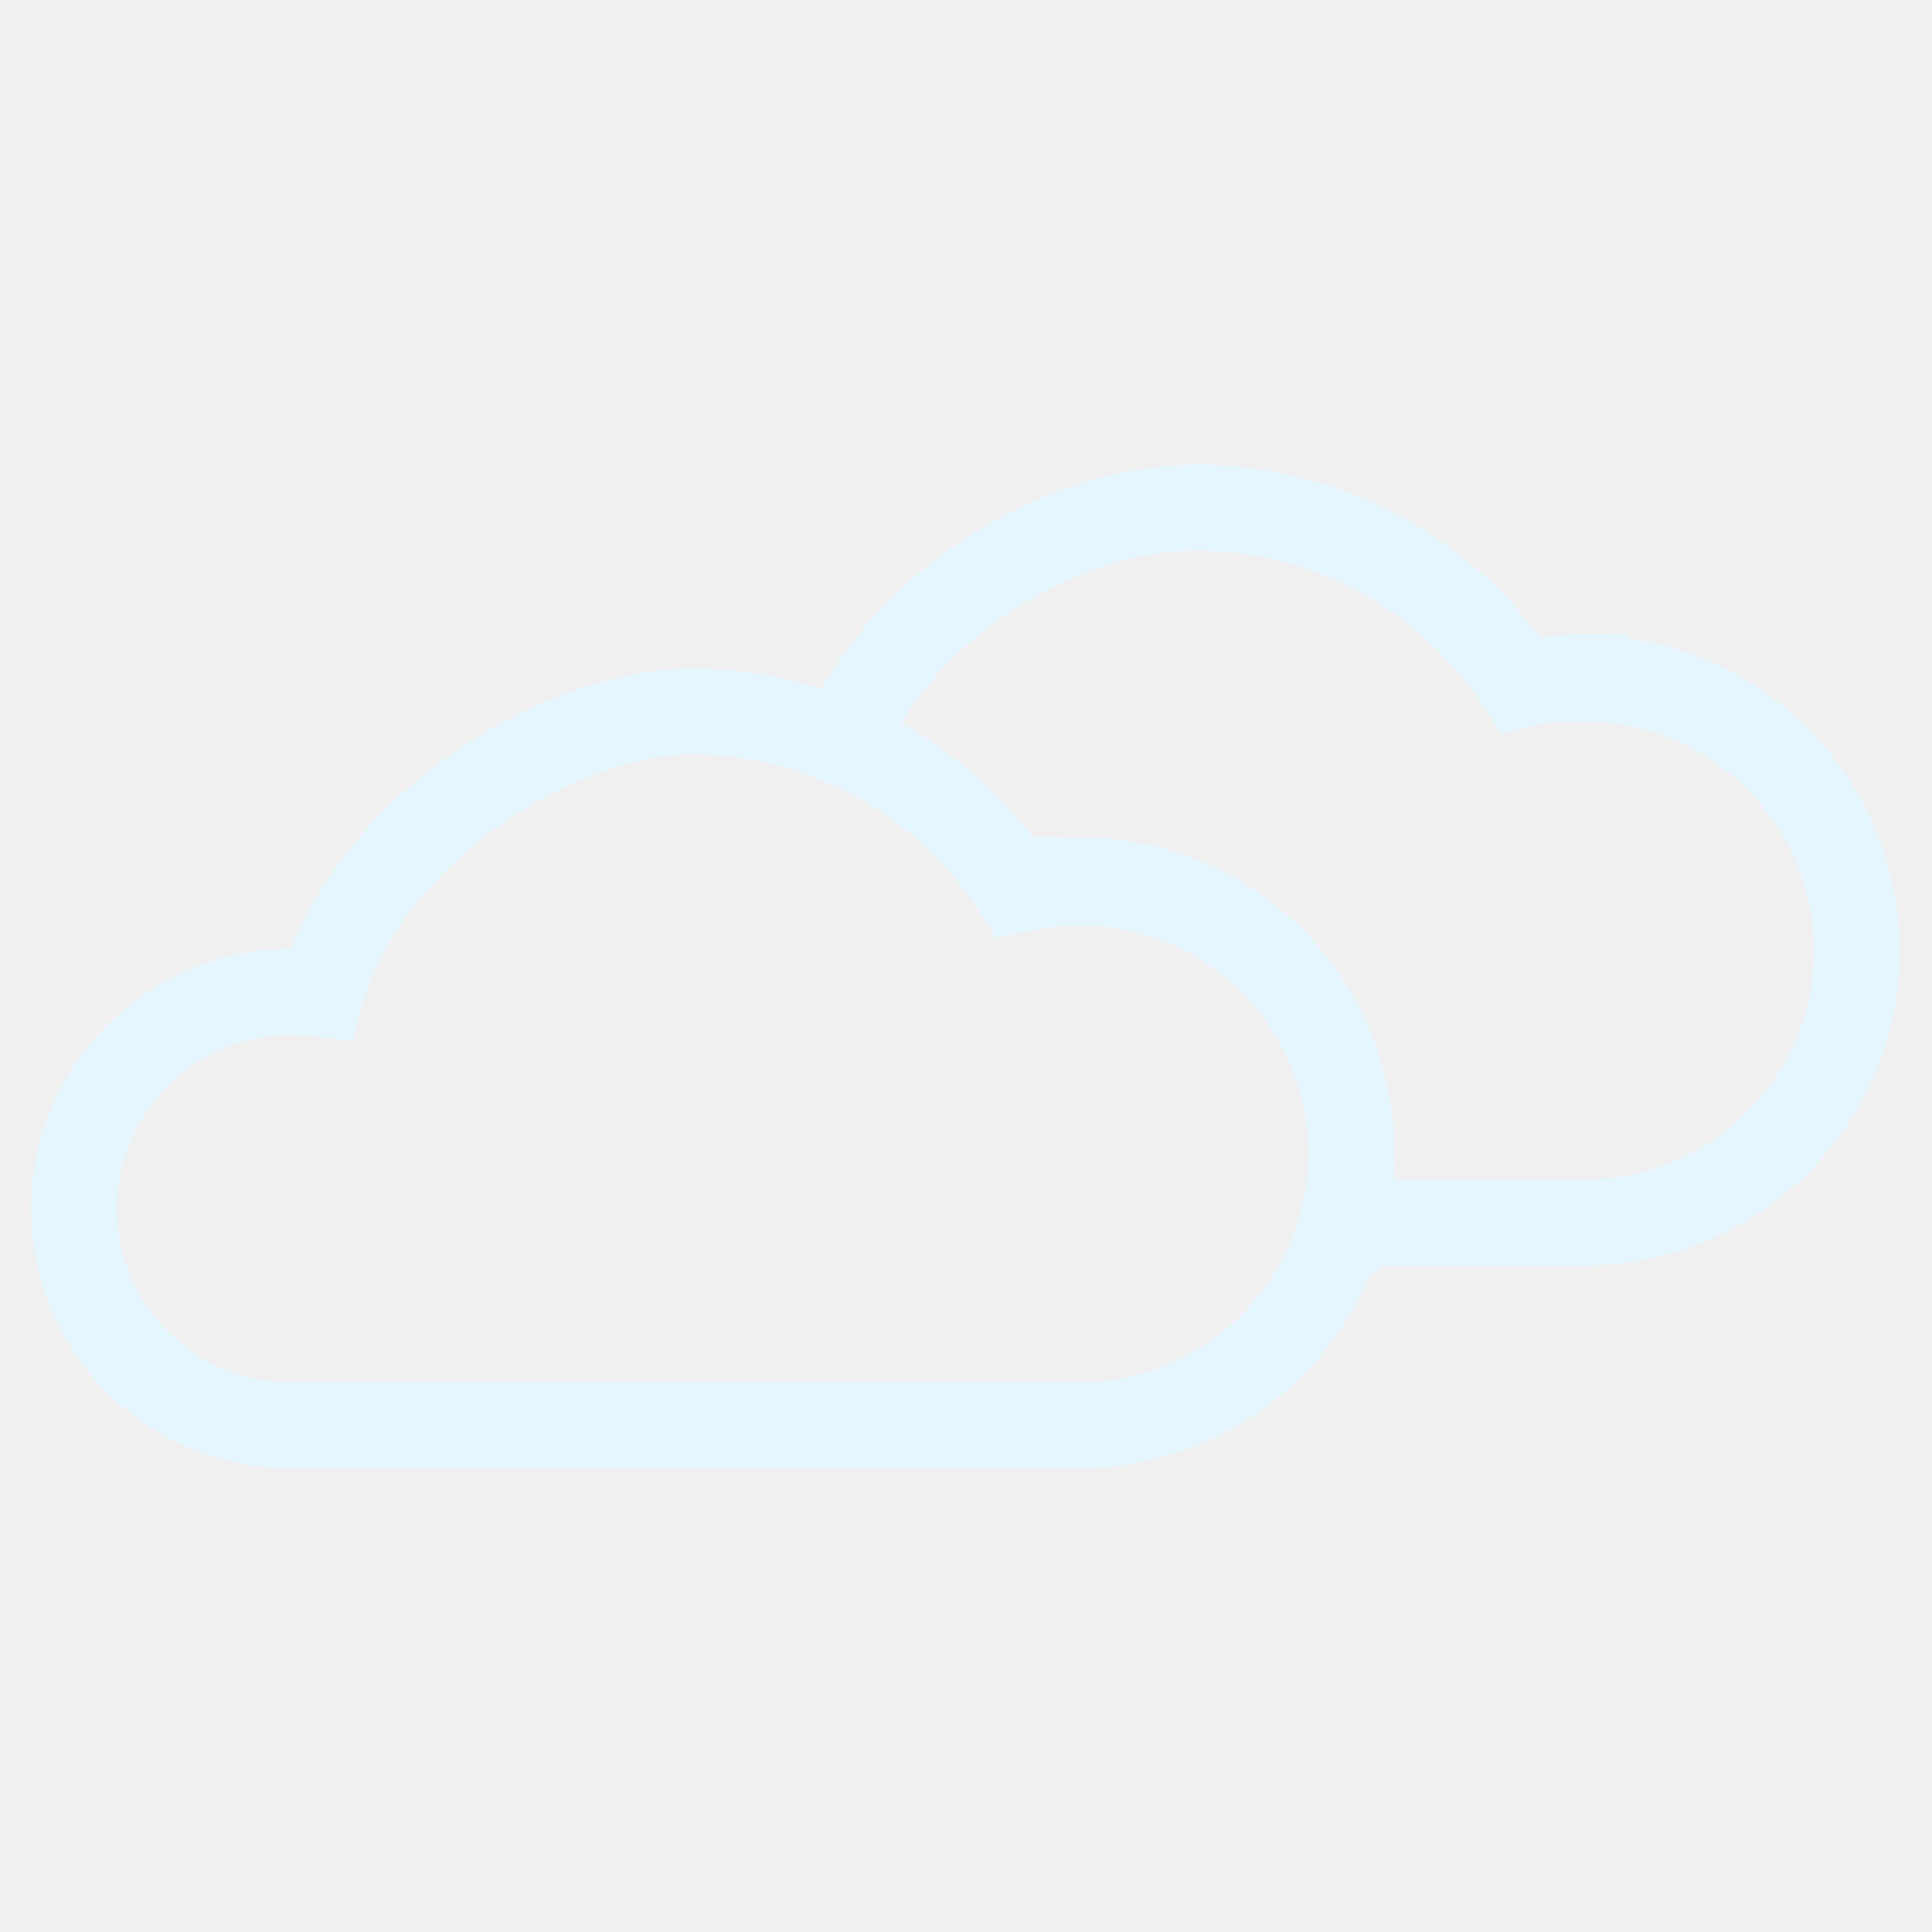
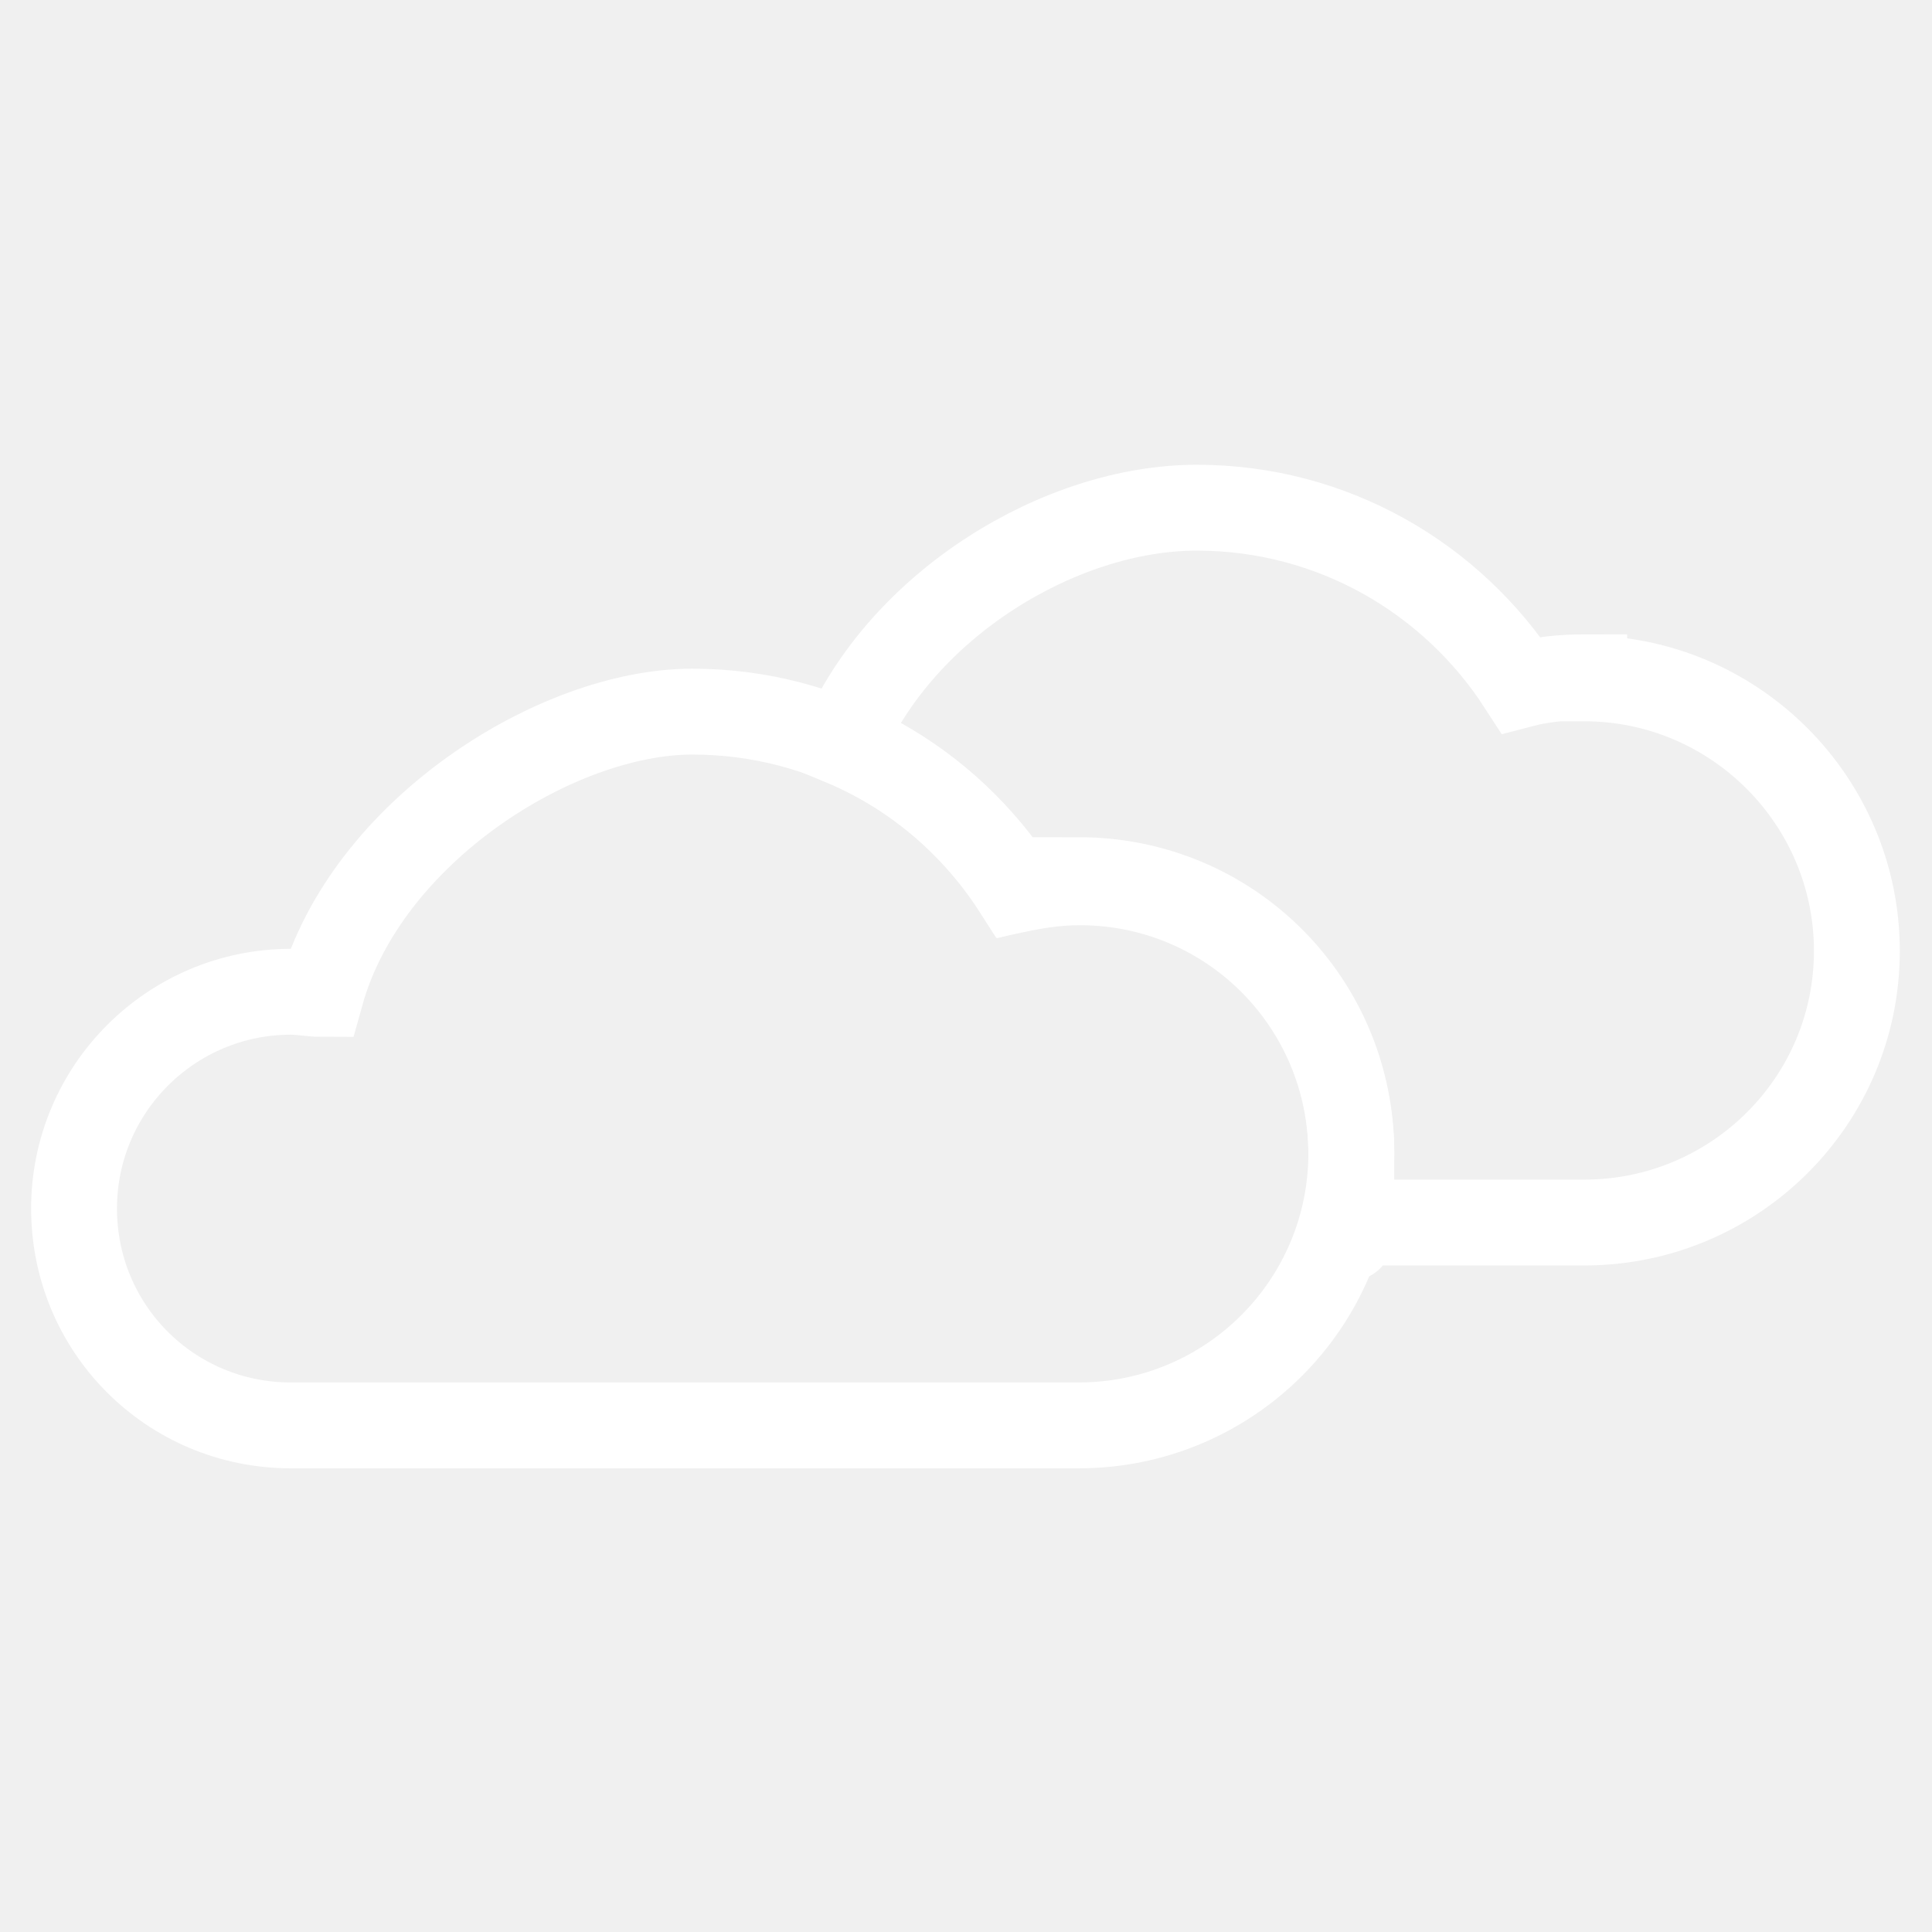
<svg xmlns="http://www.w3.org/2000/svg" id="Layer_1" version="1.1" viewBox="0 0 180 180">
  <defs>
    <style>
+       .st0 {
+         stroke: #fff;
+         stroke-miterlimit: 10;
+         stroke-width: 8px;
+       }
+ 
      .st0, .st1 {
        fill: none;
-       }
- 
-       .st1 {
-         stroke: #e5f6ff;
-         stroke-miterlimit: 10;
-         stroke-width: 8px;
      }

      .st2 {
        opacity: .3;
      }
    </style>
  </defs>
  <g class="st2">
-     <path class="st0" d="M147.6,63.1c-2,0-4,.2-5.9.7-6.4-9.9-17.5-16.5-30.2-16.5s-27.5,9-33,21.9c6.7,2.8,12.3,7.6,16.2,13.7,1.9-.4,3.8-.7,5.9-.7,14,0,25.3,11.3,25.3,25.4s-.3,4.3-.8,6.3h22.5c14,0,25.4-11.3,25.4-25.3s-11.4-25.4-25.4-25.4h0Z" />
-     <path class="st0" d="M100.6,82.1c-2,0-4,.2-5.9.7-6.4-9.9-17.5-16.5-30.2-16.5s-30.4,11.2-34.6,26.3c-.9-.1-1.8-.2-2.8-.2-11.1,0-20.2,9-20.2,20.2s9,20.2,20.2,20.2h73.4c14,0,25.4-11.3,25.4-25.4s-11.3-25.4-25.4-25.4h0Z" />
+     <path class="st1" d="M147.6,63.1c-2,0-4,.2-5.9.7-6.4-9.9-17.5-16.5-30.2-16.5s-27.5,9-33,21.9c6.7,2.8,12.3,7.6,16.2,13.7,1.9-.4,3.8-.7,5.9-.7,14,0,25.3,11.3,25.3,25.4s-.3,4.3-.8,6.3h22.5c14,0,25.4-11.3,25.4-25.3s-11.4-25.4-25.4-25.4h0Z" />
+     <path class="st1" d="M100.6,82.1c-2,0-4,.2-5.9.7-6.4-9.9-17.5-16.5-30.2-16.5s-30.4,11.2-34.6,26.3c-.9,0-1.8-.2-2.8-.2-11.1,0-20.2,9-20.2,20.2s9,20.2,20.2,20.2h73.4c14,0,25.4-11.3,25.4-25.4s-11.3-25.4-25.4-25.4h0Z" />
  </g>
  <g>
-     <path class="st1" d="M147.6,63.1c-2,0-4,.2-5.9.7-6.4-9.9-17.5-16.5-30.2-16.5s-27.5,9-33,21.9c6.7,2.8,12.3,7.6,16.2,13.7,1.9-.4,3.8-.7,5.9-.7,14,0,25.3,11.3,25.3,25.4s-.3,4.3-.8,6.3h22.5c14,0,25.4-11.3,25.4-25.3s-11.4-25.4-25.4-25.4h0Z" />
-     <path class="st1" d="M100.6,82.1c-2,0-4,.2-5.9.7-6.4-9.9-17.5-16.5-30.2-16.5s-30.4,11.2-34.6,26.3c-.9-.1-1.8-.2-2.8-.2-11.1,0-20.2,9-20.2,20.2s9,20.2,20.2,20.2h73.4c14,0,25.4-11.3,25.4-25.4s-11.3-25.4-25.4-25.4h0Z" />
+     <path class="st0" d="M147.6,63.1c-2,0-4,.2-5.9.7-6.4-9.9-17.5-16.5-30.2-16.5s-27.5,9-33,21.9c6.7,2.8,12.3,7.6,16.2,13.7,1.9-.4,3.8-.7,5.9-.7,14,0,25.3,11.3,25.3,25.4s-.3,4.3-.8,6.3h22.5c14,0,25.4-11.3,25.4-25.3s-11.4-25.4-25.4-25.4h0Z" />
+     <path class="st0" d="M100.6,82.1c-2,0-4,.2-5.9.7-6.4-9.9-17.5-16.5-30.2-16.5s-30.4,11.2-34.6,26.3c-.9,0-1.8-.2-2.8-.2-11.1,0-20.2,9-20.2,20.2s9,20.2,20.2,20.2h73.4c14,0,25.4-11.3,25.4-25.4s-11.3-25.4-25.4-25.4h0Z" />
  </g>
</svg>
